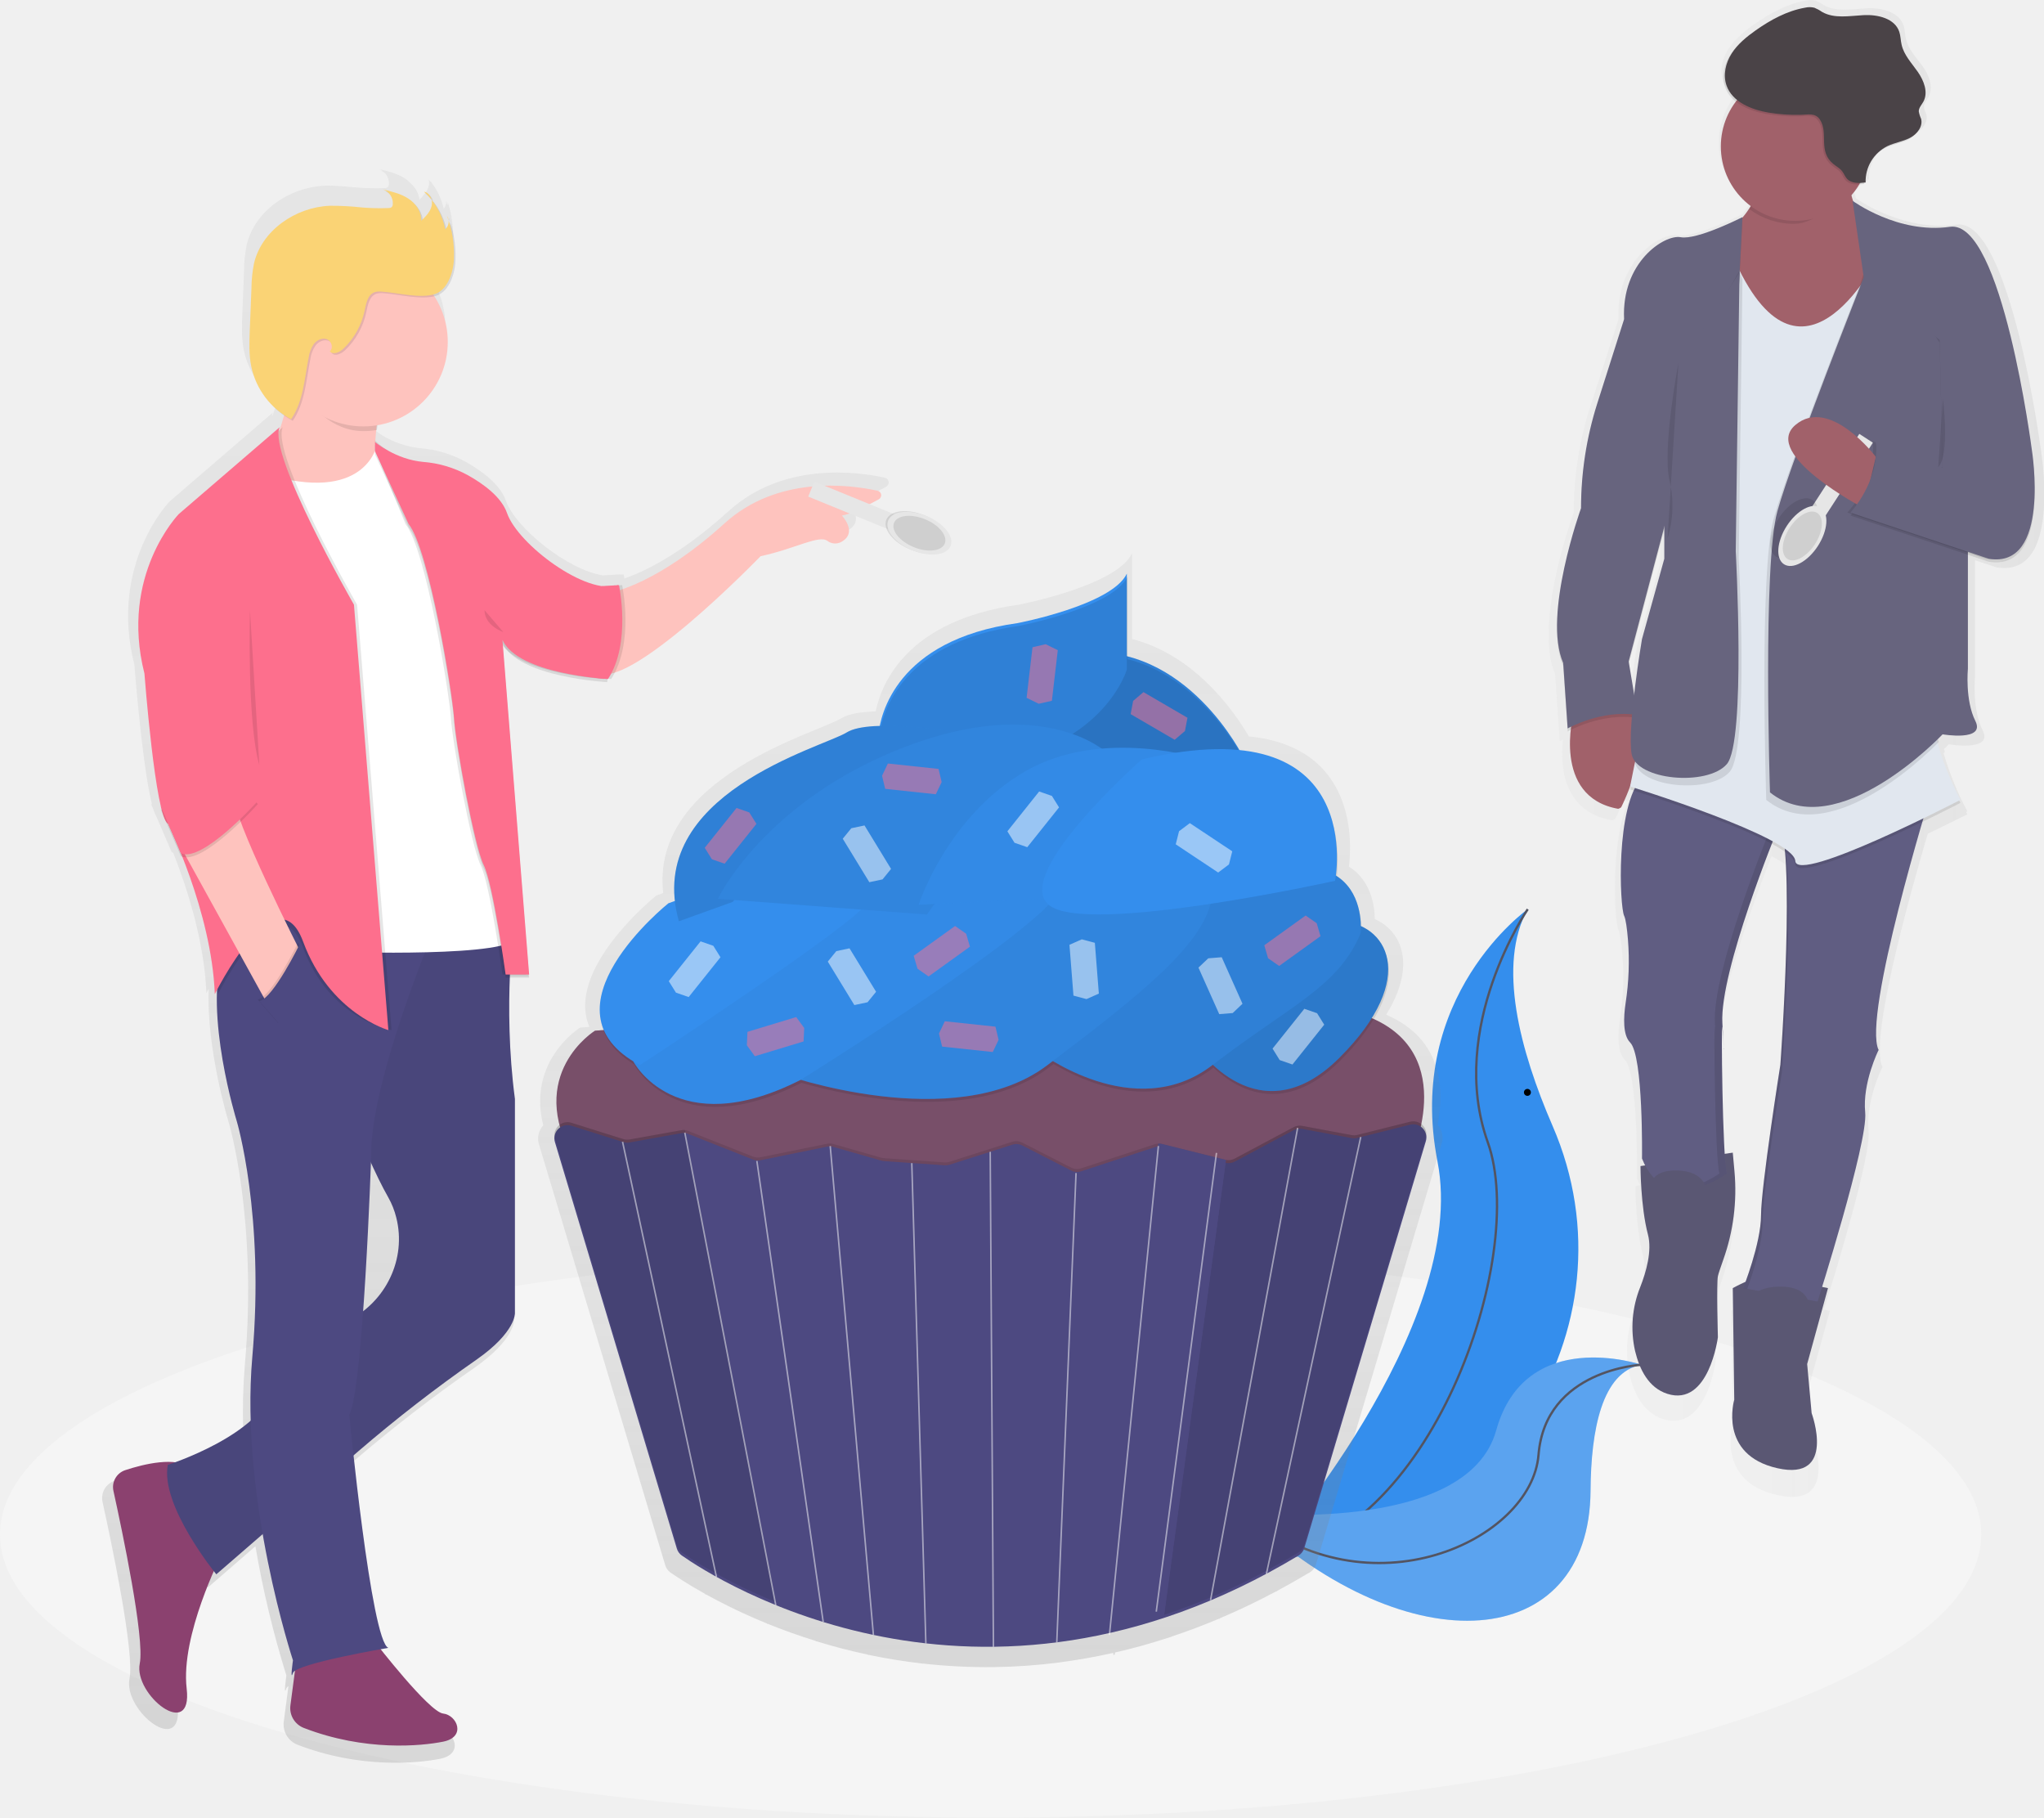
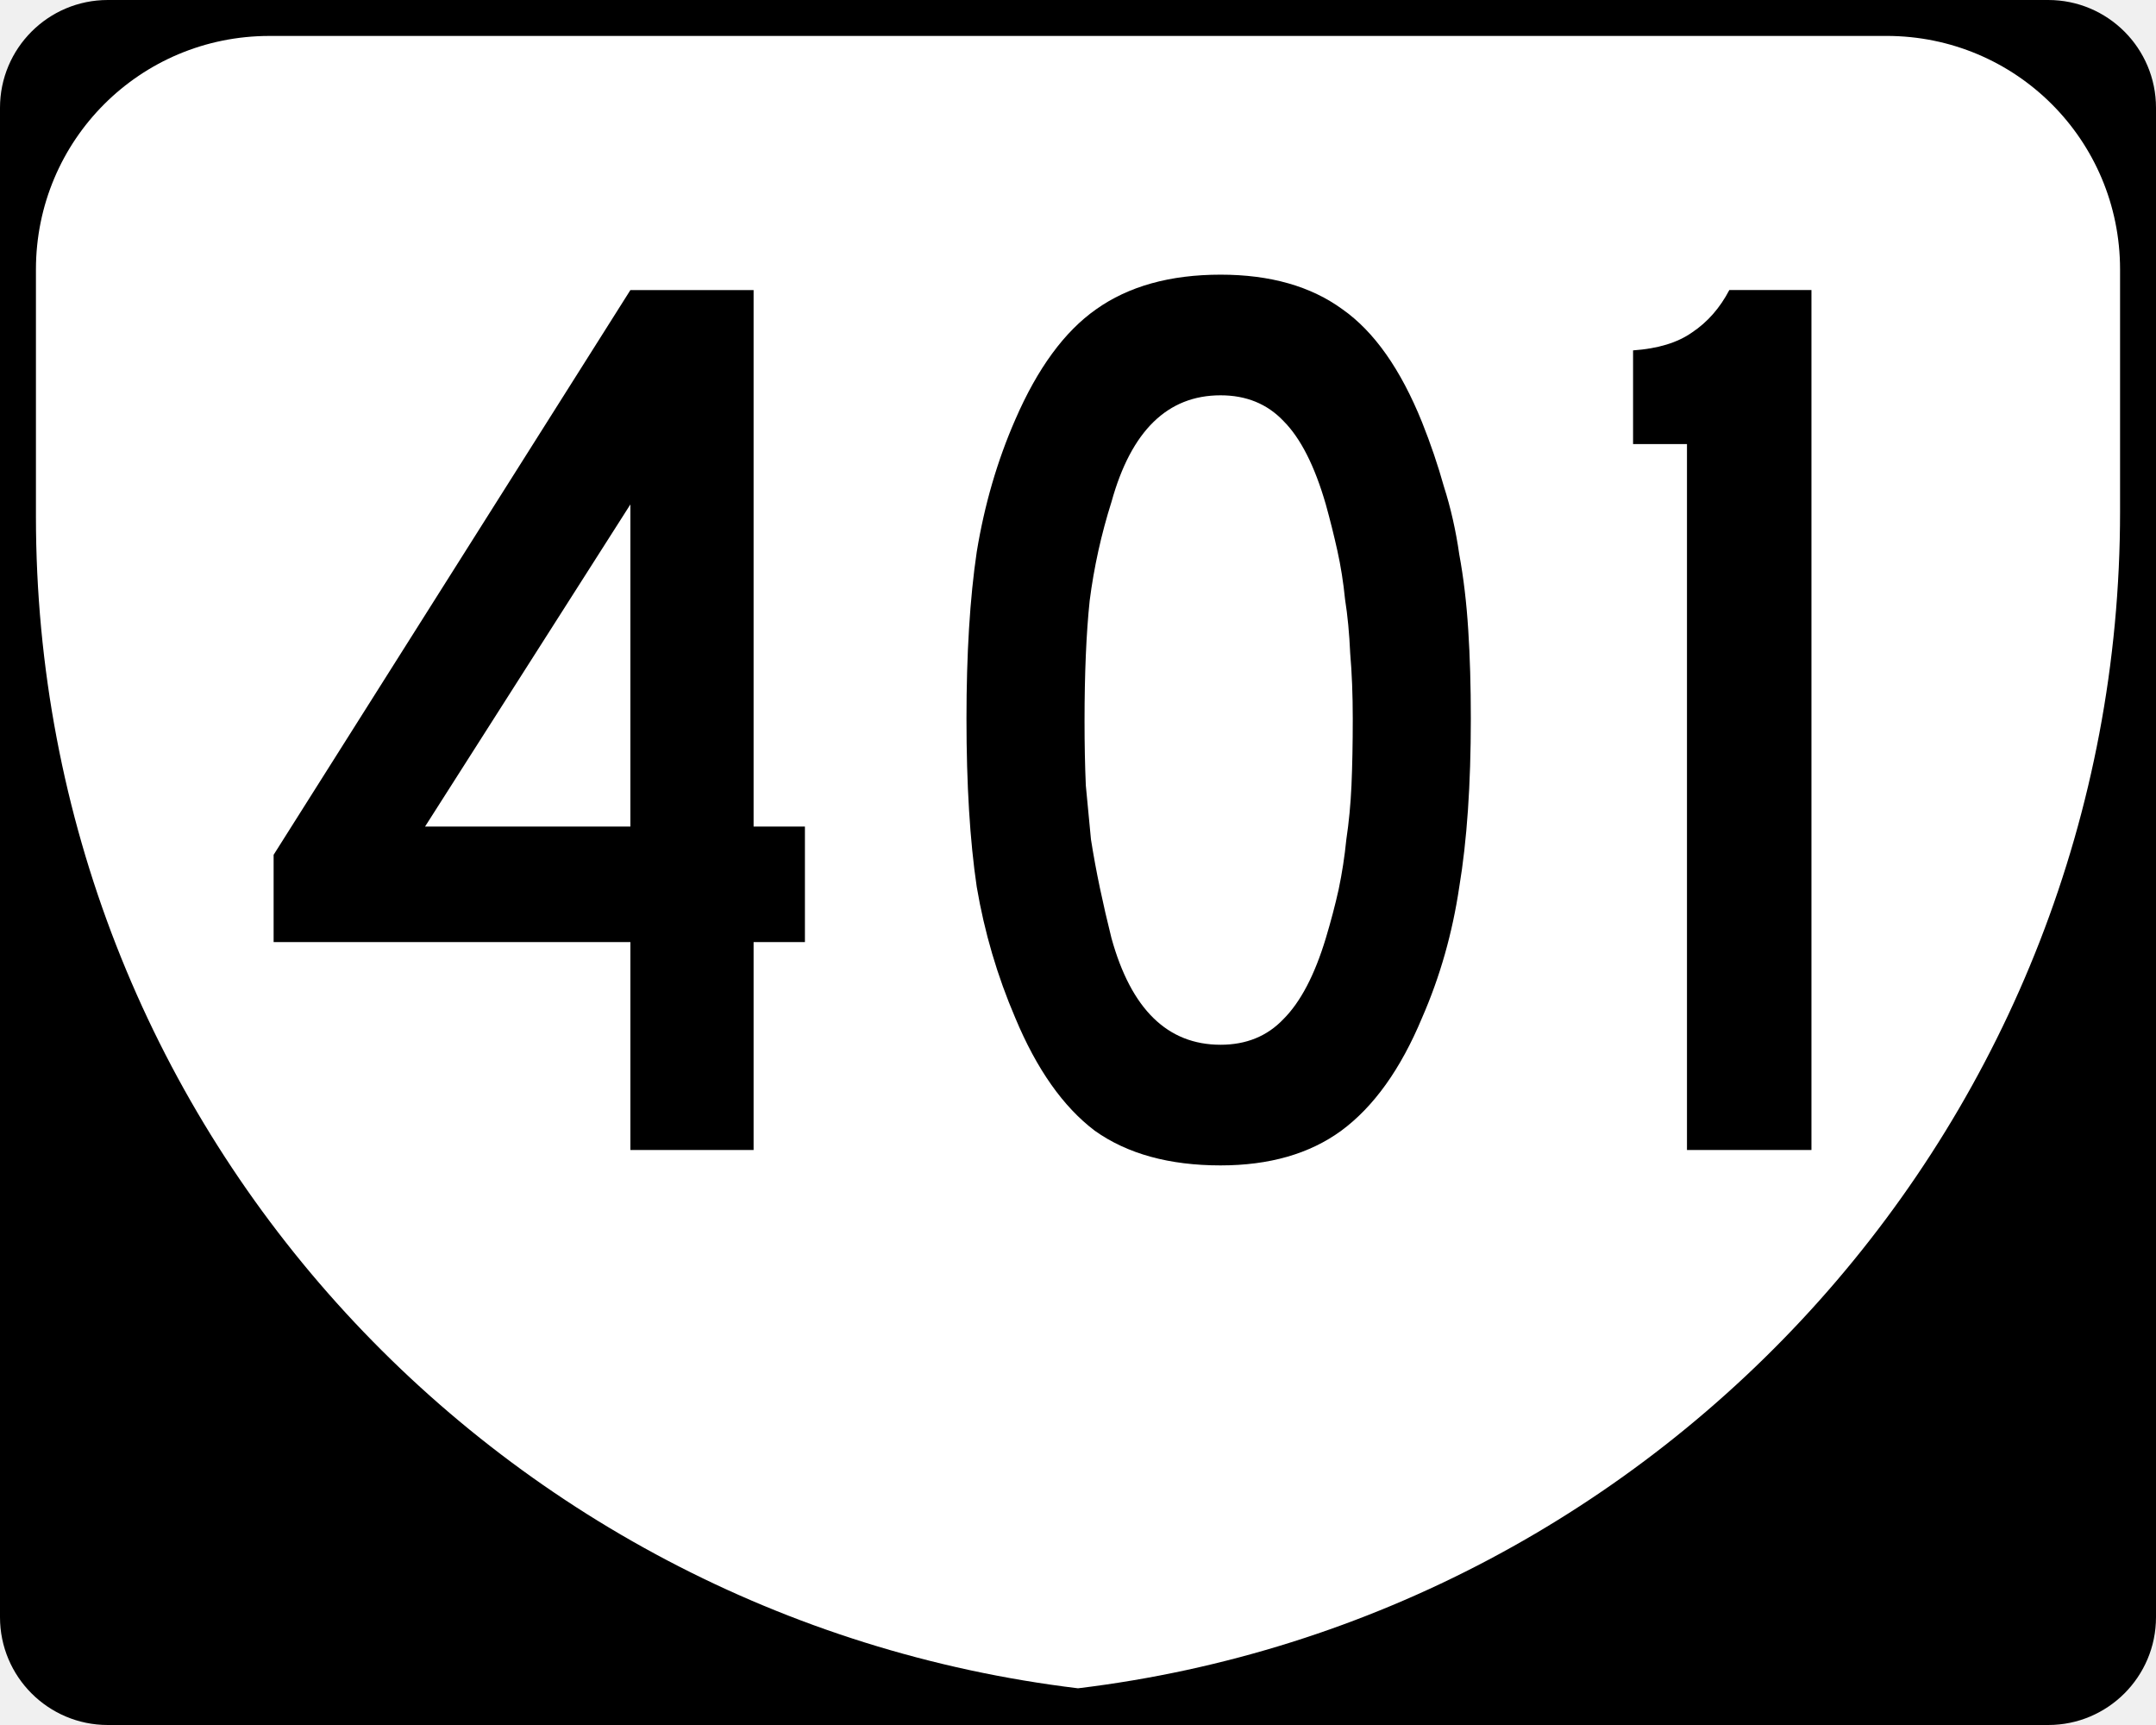
- <svg xmlns="http://www.w3.org/2000/svg" xmlns:xlink="http://www.w3.org/1999/xlink" id="11567813-e781-4e7f-9d62-924af5cdcf5c" data-name="Layer 1" width="883.34" height="785.3" viewBox="0 0 883.34 785.3">
-   <defs>
-     <linearGradient id="de64225e-aed0-4729-9589-fefa50377364" x1="586.34" y1="777.6" x2="586.34" y2="296.43" gradientUnits="userSpaceOnUse">
-       <stop offset="0" stop-color="gray" stop-opacity="0.25" />
-       <stop offset="0.54" stop-color="gray" stop-opacity="0.12" />
-       <stop offset="1" stop-color="gray" stop-opacity="0.1" />
-     </linearGradient>
-     <linearGradient id="c2d29fed-0e3c-4665-9fc2-6bc8bc700b9c" x1="665.58" y1="818.95" x2="665.58" y2="130.43" gradientTransform="matrix(-1, 0, 0, 1, 1038, 0)" xlink:href="#de64225e-aed0-4729-9589-fefa50377364" />
-     <linearGradient id="c8cc5a91-18e5-403f-9b97-91f48ba2f890" x1="832.33" y1="380.69" x2="1046.36" y2="380.69" gradientTransform="matrix(-1, 0, 0, 1, 1874, 0)" xlink:href="#de64225e-aed0-4729-9589-fefa50377364" />
-   </defs>
-   <ellipse cx="428.11" cy="662.98" rx="428.11" ry="122.32" fill="#f5f5f5" />
-   <path d="M818.56,450.17s-53,37.48-39,109-74.44,171.26-74.44,171.26.76,0,2.18,0c95.73-.47,160.12-98.82,122-186.63C815.15,511.16,805.28,474,818.56,450.17Z" transform="translate(-158.33 -57.35)" fill="#348eed" />
-   <path d="M818.56,450.17s-35,51.08-17.27,100.7-25.15,173-96.14,179.56" transform="translate(-158.33 -57.35)" fill="none" stroke="#535461" stroke-miterlimit="10" />
-   <path d="M867.76,647s-50.21-17.07-62.85,28.39S696.6,711,696.6,711s.54.53,1.57,1.48c69.29,64.64,147.12,58.84,147.54-11.15C845.87,675.32,850.57,650,867.76,647Z" transform="translate(-158.33 -57.35)" fill="#348eed" />
-   <path d="M867.76,647s-50.21-17.07-62.85,28.39S696.6,711,696.6,711s.54.53,1.57,1.48c69.29,64.64,147.12,58.84,147.54-11.15C845.87,675.32,850.57,650,867.76,647Z" transform="translate(-158.33 -57.35)" fill="#f5f5f5" opacity="0.2" />
-   <path d="M867.76,647s-41.58,1.93-44.54,38.92S750,755.8,696.6,711" transform="translate(-158.33 -57.35)" fill="none" stroke="#535461" stroke-miterlimit="10" />
-   <path d="M779.61,543.22c3-15,2.31-36.85-22.23-47.49,13.12-21.09,6.95-36-4.91-41.29-.08-5.5-1.52-16.66-11.18-22.65,1.28-10.38,3.36-51.64-43.26-56.26-5.47-9.44-22.59-35-50.48-42.08v-37c-6.72,14.11-49,22.17-49,22.17-48.46,6.77-59.33,34.15-61.78,46.11-6.24.19-11.73,1-14.82,2.94-10.16,6.35-82.68,25.3-77,75.54-1,.34-1.94.68-2.91,1,0,0-39.67,31.65-29,56.82l-4,.29s-23,14.22-15.93,42.24a8.45,8.45,0,0,0-2,7.69l54.69,182.29A5.86,5.86,0,0,0,448,736.7c2.47,1.72,7.6,5.15,15.08,9.31l.06.29.33-.07a245.79,245.79,0,0,0,26.32,12.55l0,.21.33-.06c6.34,2.57,13.29,5.09,20.8,7.41l0,.16.33,0c6.95,2.13,14.37,4.09,22.22,5.75v.1l.33,0c7.37,1.55,15.13,2.83,23.23,3.75v0h.31a246.37,246.37,0,0,0,30,1.52v0h.67v0a246.48,246.48,0,0,0,28.06-2h.33v-.06q11.29-1.46,23.09-4.09l-.08.78.67.07.1-1q11.77-2.68,24-6.69l.33,0,0-.16q10.16-3.37,20.59-7.74l.33.06,0-.22q12.09-5.11,24.5-11.71l.33.07.06-.28q7-3.75,14.11-8a5.88,5.88,0,0,0,2.6-3.36l54.51-182.43a8.46,8.46,0,0,0-2-7.67Z" transform="translate(-158.33 -57.35)" fill="url(#de64225e-aed0-4729-9589-fefa50377364)" />
-   <path d="M695.81,384.81s-24.6-50.5-71.22-45.32,3.24,53.09,3.24,53.09S684.81,397.11,695.81,384.81Z" transform="translate(-158.33 -57.35)" fill="#348eed" />
-   <path d="M695.81,384.81s-24.6-50.5-71.22-45.32,3.24,53.09,3.24,53.09S684.81,397.11,695.81,384.81Z" transform="translate(-158.33 -57.35)" opacity="0.1" />
-   <path d="M537.84,376.39s0-.66.12-1.82c.83-8.09,7.46-40.67,60.09-48,0,0,40.79-7.77,47.26-21.37v41.44s-8.42,29.14-50.5,38.85S537.84,376.39,537.84,376.39Z" transform="translate(-158.33 -57.35)" fill="#348eed" />
-   <path d="M415.47,502.64S385,521.42,406.4,558.32s361.28,0,361.28,0,22-45.32-17.48-61.51S415.47,502.64,415.47,502.64Z" transform="translate(-158.33 -57.35)" fill="#784f69" />
-   <path d="M746.75,458.74c-.08-5.3-1.47-16-10.78-21.82,1.23-10,3.25-49.77-41.69-54.22-5.28-9.1-21.76-33.78-48.65-40.55V306.46c-6.47,13.6-47.26,21.37-47.26,21.37-46.7,6.53-57.18,32.91-59.53,44.43-6,.18-11.3,1-14.28,2.83-9.79,6.12-79.68,24.38-74.25,72.8-.94.32-1.87.66-2.8,1,0,0-55.1,44-15.15,68.31h0s18.39,35.29,72.13,8.09l.17-.11c20.24,5.81,74.47,18,106.66-6.37l2.31-1.75c12.8,7.63,43.13,21.58,68.91,1.75l.22-.17c10,9.41,30.35,21.39,54.81-3.07C766.86,486.31,761.17,465.2,746.75,458.74Z" transform="translate(-158.33 -57.35)" opacity="0.1" />
-   <path d="M675.74,509.76s26.55,39.49,61.51,4.53,20.07-58.27,0-58.92S675.74,509.76,675.74,509.76Z" transform="translate(-158.33 -57.35)" fill="#348eed" />
-   <path d="M675.74,509.76s26.55,39.49,61.51,4.53,20.07-58.27,0-58.92S675.74,509.76,675.74,509.76Z" transform="translate(-158.33 -57.35)" opacity="0.15" />
-   <path d="M746.32,460.56s6.47-55-77-12.95-62.16,64.1-62.16,64.1,41.44,31.73,75.1,5.83S736.6,483.87,746.32,460.56Z" transform="translate(-158.33 -57.35)" fill="#348eed" />
-   <path d="M746.32,460.56s6.47-55-77-12.95-62.16,64.1-62.16,64.1,41.44,31.73,75.1,5.83S736.6,483.87,746.32,460.56Z" transform="translate(-158.33 -57.35)" opacity="0.1" />
-   <path d="M682.22,443.72s-31.73-22-80.28,0S496.4,521.42,496.4,521.42,570.86,548,611,517.53,680.28,464.44,682.22,443.72Z" transform="translate(-158.33 -57.35)" fill="#348eed" />
-   <path d="M682.22,443.72s-31.73-22-80.28,0S496.4,521.42,496.4,521.42,570.86,548,611,517.53,680.28,464.44,682.22,443.72Z" transform="translate(-158.33 -57.35)" opacity="0.07" />
-   <path d="M616.83,440.49s-64.75-9.06-94.53,9.06S432,515.92,432,515.92s18.39,35.29,72.13,8.09C504.17,524,615.53,454.73,616.83,440.49Z" transform="translate(-158.33 -57.35)" fill="#348eed" />
-   <path d="M616.83,440.49s-64.75-9.06-94.53,9.06S432,515.92,432,515.92s18.39,35.29,72.13,8.09C504.17,524,615.53,454.73,616.83,440.49Z" transform="translate(-158.33 -57.35)" opacity="0.03" />
-   <path d="M447.19,447.61s-57.62,46-12.3,69.93c0,0,95.82-62.8,97.77-69.93C532.66,447.61,488,432.07,447.19,447.61Z" transform="translate(-158.33 -57.35)" fill="#348eed" />
-   <path d="M572.8,373.8s-38.2-6.47-48.56,0-88.05,26.55-72.52,81.58L475,447S519.71,390.63,572.8,373.8Z" transform="translate(-158.33 -57.35)" fill="#348eed" />
-   <path d="M572.8,373.8s-38.2-6.47-48.56,0-88.05,26.55-72.52,81.58L475,447S519.71,390.63,572.8,373.8Z" transform="translate(-158.33 -57.35)" opacity="0.1" />
-   <path d="M636.25,382.22s-27.19-25.25-87.41-1.94-80.28,65.39-80.28,65.39l90.32,6.8S609.7,379.63,636.25,382.22Z" transform="translate(-158.33 -57.35)" fill="#348eed" />
-   <path d="M636.25,382.22s-27.19-25.25-87.41-1.94-80.28,65.39-80.28,65.39l90.32,6.8S609.7,379.63,636.25,382.22Z" transform="translate(-158.33 -57.35)" opacity="0.07" />
-   <path d="M678.33,385.45s-43.38-14.24-77,5.18-46,57.62-46,57.62l53.74-2.59S651.14,379.63,678.33,385.45Z" transform="translate(-158.33 -57.35)" fill="#348eed" />
-   <path d="M678.33,385.45s-43.38-14.24-77,5.18-46,57.62-46,57.62l53.74-2.59S651.14,379.63,678.33,385.45Z" transform="translate(-158.33 -57.35)" opacity="0.03" />
-   <path d="M735.31,437.9s14.89-75.75-83.52-52.44c0,0-55.93,49.21-40.26,62.8S735.31,437.9,735.31,437.9Z" transform="translate(-158.33 -57.35)" fill="#348eed" />
-   <path d="M398.14,549.47l52.7,175.67a5.65,5.65,0,0,0,2.17,3c14.71,10.29,127.89,83.3,266.49,0a5.67,5.67,0,0,0,2.5-3.24l52.53-175.8a5.67,5.67,0,0,0-6.81-7.12l-22.82,5.7a5.67,5.67,0,0,1-2.4.08l-21.45-4a5.67,5.67,0,0,0-3.7.57l-25.46,13.58a5.67,5.67,0,0,1-4,.5L660.5,551.6a5.67,5.67,0,0,0-3.14.11l-31.81,10.41a5.67,5.67,0,0,1-4.35-.34L600.13,551a5.67,5.67,0,0,0-4.31-.36l-27.17,8.67a5.67,5.67,0,0,1-2.12.25l-26.16-1.83a5.67,5.67,0,0,1-1.16-.2l-20.76-5.93a5.67,5.67,0,0,0-2.69-.1L487,557.34a5.67,5.67,0,0,1-3.22-.28l-28-11.09a5.67,5.67,0,0,0-3.09-.31l-22.29,4a5.67,5.67,0,0,1-2.7-.17l-22.46-7.06A5.67,5.67,0,0,0,398.14,549.47Z" transform="translate(-158.33 -57.35)" opacity="0.1" />
-   <path d="M398.14,550.76l52.7,175.67a5.65,5.65,0,0,0,2.17,3c14.71,10.29,127.89,83.3,266.49,0a5.67,5.67,0,0,0,2.5-3.24l52.53-175.8a5.67,5.67,0,0,0-6.81-7.12L744.92,549a5.67,5.67,0,0,1-2.4.08l-21.45-4a5.67,5.67,0,0,0-3.7.57l-25.46,13.58a5.67,5.67,0,0,1-4,.5l-27.38-6.84a5.67,5.67,0,0,0-3.14.11l-31.81,10.41a5.67,5.67,0,0,1-4.35-.34l-21.07-10.8a5.67,5.67,0,0,0-4.31-.36l-27.17,8.67a5.67,5.67,0,0,1-2.12.25L540.37,559a5.67,5.67,0,0,1-1.16-.2l-20.76-5.93a5.67,5.67,0,0,0-2.69-.1L487,558.63a5.67,5.67,0,0,1-3.22-.28l-28-11.09a5.67,5.67,0,0,0-3.09-.31l-22.29,4a5.67,5.67,0,0,1-2.7-.17l-22.46-7.06A5.67,5.67,0,0,0,398.14,550.76Z" transform="translate(-158.33 -57.35)" fill="#4d4981" />
-   <polygon points="297.62 430.78 292.11 428.86 289.02 423.91 302.76 406.71 308.27 408.63 311.36 413.58 297.62 430.78" fill="#fff" opacity="0.5" />
-   <polygon points="558.55 459.92 553.03 458 549.95 453.05 563.68 435.85 569.19 437.76 572.28 442.71 558.55 459.92" fill="#fff" opacity="0.5" />
-   <polygon points="443.95 366.03 438.44 364.12 435.35 359.17 449.08 341.96 454.6 343.88 457.68 348.83 443.95 366.03" fill="#fff" opacity="0.5" />
-   <polygon points="474.88 429.29 469.55 431.65 463.91 430.15 462.18 408.2 467.51 405.84 473.15 407.34 474.88 429.29" fill="#fff" opacity="0.5" />
-   <polygon points="385.08 375.41 381.4 379.94 375.69 381.15 364.21 362.37 367.9 357.84 373.61 356.63 385.08 375.41" fill="#fff" opacity="0.5" />
-   <polygon points="378.61 428.5 374.92 433.03 369.22 434.24 357.74 415.46 361.42 410.93 367.13 409.72 378.61 428.5" fill="#fff" opacity="0.5" />
-   <polygon points="536.96 433.67 532.73 437.69 526.91 438.16 517.93 418.06 522.17 414.04 527.98 413.57 536.96 433.67" fill="#fff" opacity="0.5" />
-   <polygon points="508.11 364.79 509.54 359.13 514.2 355.63 532.54 367.81 531.11 373.47 526.45 376.98 508.11 364.79" fill="#fff" opacity="0.5" />
-   <polygon points="313.16 373.16 307.65 371.24 304.56 366.29 318.3 349.09 323.81 351 326.9 355.95 313.16 373.16" fill="#fd6f8d" opacity="0.5" />
-   <polygon points="382.54 340.82 381.19 335.15 383.71 329.88 405.6 332.21 406.95 337.89 404.43 343.16 382.54 340.82" fill="#fd6f8d" opacity="0.5" />
-   <polygon points="488.62 308.54 489.71 302.81 494.16 299.03 513.18 310.11 512.09 315.84 507.64 319.62 488.62 308.54" fill="#fd6f8d" opacity="0.5" />
-   <polygon points="446.21 279.63 451.9 278.33 457.14 280.9 454.59 302.77 448.9 304.06 443.66 301.49 446.21 279.63" fill="#fd6f8d" opacity="0.5" />
-   <polygon points="407.15 452.19 405.8 446.51 408.31 441.24 430.2 443.57 431.55 449.25 429.04 454.52 407.15 452.19" fill="#fd6f8d" opacity="0.5" />
-   <polygon points="326.21 456.34 322.76 451.63 323.02 445.81 344.09 439.42 347.55 444.13 347.28 449.96 326.21 456.34" fill="#fd6f8d" opacity="0.5" />
-   <polygon points="552.8 417.34 548.01 414.01 546.38 408.4 564.25 395.55 569.04 398.88 570.67 404.48 552.8 417.34" fill="#fd6f8d" opacity="0.5" />
-   <polygon points="401.3 421.87 396.51 418.54 394.87 412.94 412.74 400.08 417.53 403.41 419.17 409.01 401.3 421.87" fill="#fd6f8d" opacity="0.5" />
-   <path d="M452.73,545.66l-22.29,4a5.67,5.67,0,0,1-2.7-.17l-.37-.12,40.57,188-40.57-188-22.09-6.94a5.67,5.67,0,0,0-7.13,7l52.7,175.67a5.65,5.65,0,0,0,2.17,3c4.61,3.23,18.91,12.62,40.63,21.42l-39.29-204A5.66,5.66,0,0,0,452.73,545.66Z" transform="translate(-158.33 -57.35)" opacity="0.1" />
-   <path d="M767.74,542l-22.82,5.7a5.67,5.67,0,0,1-2.4.08l-21.45-4a5.66,5.66,0,0,0-2,0L681.57,747.48l37.48-203.69a5.67,5.67,0,0,0-1.68.58l-25.46,13.58a5.67,5.67,0,0,1-3.79.55L661.4,755.06a280.26,280.26,0,0,0,44.15-19l40.89-188.75L705.54,736q6.94-3.7,14-7.92a5.67,5.67,0,0,0,2.5-3.24l52.53-175.8A5.67,5.67,0,0,0,767.74,542Z" transform="translate(-158.33 -57.35)" opacity="0.1" />
-   <path d="M687.87,558.44,660.5,551.6a5.66,5.66,0,0,0-1.61-.16L638,761.58q11.5-2.61,23.44-6.52l26.72-196.56Z" transform="translate(-158.33 -57.35)" fill="#4d4981" />
-   <g opacity="0.5">
-     <rect x="447.32" y="548.5" width="0.65" height="192.29" transform="translate(-284.25 51.59) rotate(-12.18)" fill="#fff" />
-     <rect x="499.39" y="557.95" width="0.65" height="201.19" transform="translate(-247.01 20.51) rotate(-8.19)" fill="#fff" />
-     <rect x="473.66" y="544.79" width="0.65" height="207.96" transform="translate(-272.5 44.02) rotate(-10.9)" fill="#fff" />
-     <rect x="526.13" y="552.08" width="0.65" height="212.05" transform="translate(-214.22 -8.45) rotate(-5.05)" fill="#fff" />
-     <rect x="555.12" y="559.81" width="0.65" height="207.61" transform="translate(-177.58 -40.75) rotate(-1.68)" fill="#fff" />
-     <rect x="586.67" y="554.95" width="0.65" height="213.91" transform="translate(-162.63 -53.52) rotate(-0.37)" fill="#fff" />
-     <rect x="517.7" y="665.22" width="202.95" height="0.65" transform="translate(-229.51 1199.57) rotate(-87.65)" fill="#fff" />
-     <rect x="542.25" y="657.79" width="212.28" height="0.65" transform="translate(-229.42 1180.31) rotate(-84.28)" fill="#fff" />
-     <rect x="574.78" y="656.84" width="200.2" height="0.65" transform="matrix(0.13, -0.99, 0.99, 0.13, -225.62, 1179.91)" fill="#fff" />
-     <rect x="596.61" y="646.43" width="207.48" height="0.65" transform="translate(-221.08 1160.76) rotate(-79.55)" fill="#fff" />
-     <rect x="629.42" y="642.64" width="193.13" height="0.65" transform="translate(-214.09 1159.48) rotate(-77.81)" fill="#fff" />
+ <svg xmlns="http://www.w3.org/2000/svg" version="1.1" width="750" height="600" id="svg2">
+   <defs id="defs12" />
+   <rect width="750" height="600" rx="37.5" ry="37.5" x="0" y="0" id="rect6" />
+   <path d="M 93.75,12.5 C 48.737,12.5 12.501,48.738 12.5,93.75 v 84.188 c -0.001,0.552 0,1.104 0,1.656 0,210.89 158.26,382.96 362.5,407.64 204.24,-24.678 362.5,-198.4 362.5,-409.3 v -84.188 c 0,-45.014 -36.24,-81.252 -81.25,-81.252 z" id="path8" style="fill:#ffffff" />
+   <g id="routenum">
+     <path d="m 262.15,327.68 v 72.321 H 219.293 V 327.68 H 95.183 v -30.357 l 124.11,-196.43 h 42.857 v 186.61 h 17.857 v 40.179 H 262.15 m -42.86,-152.23 -71.43,112.05 h 71.429 v -112.05" id="path2989" />
+     <path d="m 511.65,250 c -2e-4,22.917 -1.339,42.411 -4.018,58.482 -2.381,16.072 -6.697,31.25 -12.946,45.536 -7.441,17.857 -16.816,30.952 -28.125,39.286 -11.012,8.036 -25,12.054 -41.964,12.054 -17.857,0 -32.441,-4.018 -43.75,-12.054 -11.012,-8.333 -20.238,-21.429 -27.679,-39.286 -6.25,-14.583 -10.714,-29.762 -13.393,-45.536 -2.381,-16.071 -3.571,-35.565 -3.571,-58.482 -3e-5,-22.619 1.19,-41.964 3.571,-58.036 2.679,-16.369 7.143,-31.696 13.393,-45.982 7.738,-17.857 17.113,-30.654 28.125,-38.393 11.309,-8.035 25.744,-12.053 43.304,-12.054 17.262,3.05e-4 31.399,4.018 42.411,12.054 11.012,7.738 20.238,20.834 27.679,39.286 2.976,7.441 5.506,14.881 7.589,22.321 2.381,7.441 4.167,15.328 5.357,23.661 1.488,8.036 2.53,16.816 3.125,26.339 0.595,9.226 0.893,19.494 0.893,30.804 m -41.071,0 c -1.6e-4,-8.333 -0.298,-15.922 -0.893,-22.768 -0.298,-6.845 -0.893,-13.095 -1.786,-18.75 -0.595,-5.952 -1.488,-11.607 -2.679,-16.964 -1.191,-5.357 -2.53,-10.714 -4.018,-16.071 -3.869,-13.393 -8.78,-23.065 -14.732,-29.018 -5.655,-5.952 -12.947,-8.928 -21.875,-8.929 -18.452,2.6e-4 -31.101,12.351 -37.946,37.054 -3.571,11.31 -6.101,22.768 -7.589,34.375 -1.191,11.31 -1.786,25.298 -1.786,41.964 -7e-5,8.036 0.149,15.476 0.446,22.321 0.595,6.548 1.19,12.798 1.786,18.75 0.893,5.655 1.934,11.31 3.125,16.964 1.19,5.655 2.53,11.458 4.018,17.411 6.845,24.702 19.494,37.054 37.946,37.054 8.928,3e-5 16.22,-2.976 21.875,-8.929 5.952,-5.952 10.863,-15.327 14.732,-28.125 1.786,-5.952 3.274,-11.607 4.464,-16.964 1.19,-5.655 2.083,-11.458 2.679,-17.411 0.893,-5.952 1.488,-12.202 1.786,-18.75 0.297,-6.845 0.446,-14.583 0.446,-23.214" id="path2991" />
+     <path d="M 586.84,400 V 154.46 h -18.75 v -32.589 c 8.631,-0.595 15.476,-2.678 20.536,-6.25 5.357,-3.571 9.673,-8.482 12.946,-14.732 h 28.571 v 299.11 h -43.304" id="path2993" />
  </g>
-   <path d="M207.92,697.1c6-2,15-4.28,22.09-3.47,6.74-2.46,22.6-8.88,33.43-18.39a241,241,0,0,1,.71-28.24c5.54-63-6.92-104.49-6.92-104.49s-9.78-31.67-8.71-57.95c-.63,1.19-1,1.9-1,1.9-.86-22.67-8.58-46.13-14.36-60.74a4.88,4.88,0,0,1-.65-.24l-6.59-15.34a13.31,13.31,0,0,1-1.22-2.83l-1-2.43.31-.13c-.1-.4-.21-.82-.31-1.25h0c-4.13-17.47-7.28-58.9-7.28-58.9C205.33,301,231.63,274,231.63,274l44.63-38.41a5.66,5.66,0,0,0-.44,1.57l.37-.32c.63-1.8,1.32-4,2-6.44a33.93,33.93,0,0,1-4.46-3.77,34.27,34.27,0,0,1-10-17.85c-1.08-5.31-.87-10.78-.65-16.19l.74-18.52a58.81,58.81,0,0,1,1.1-10.8c3.37-14.74,18.43-25,33.54-25.65,4.81-.2,9.61.41,14.4.77a96.85,96.85,0,0,0,11.7.25,2.12,2.12,0,0,0,1.26-.33,1.85,1.85,0,0,0,.55-1.28,6.37,6.37,0,0,0-1.56-4.77,5.94,5.94,0,0,0-2-1.16l1.08.26a5.88,5.88,0,0,0-1.77-.95c3.86.91,7.81,1.86,11.13,4a14.38,14.38,0,0,1,2.6,2.19,11.35,11.35,0,0,1,3.76,7c1.73-1.69,3.39-3.55,4-5.87a5.93,5.93,0,0,0,0-2.84q.39.49.76,1c0-.1,0-.2-.07-.3a29.7,29.7,0,0,1,5.81,12,4.66,4.66,0,0,0,1.05-3.44c.22.68.43,1.37.62,2.07a4.79,4.79,0,0,0,.07-1.38,47.32,47.32,0,0,1,2.31,16.43c0,5.56-2.46,14.21-8.42,16.16-.3.1-.62.18-.94.25a37.35,37.35,0,0,1-25.19,57.05q-.14,1-.28,2.13l-.24,0c-.16,1.5-.29,3.08-.39,4.73a31.84,31.84,0,0,0,4.9,3.94A40.46,40.46,0,0,0,339.85,251a48.63,48.63,0,0,1,19.65,5.84c7.12,4,15,9.79,17.45,16.84,4.12,11.77,26.76,30,42,32.27l5.4-.31.39-.12v.1l1.32-.08.08,0v0l.35,0,0,.08,1.37-.08s.14.63.32,1.75c7.65-2.62,23.88-9.92,45-29.08,23.54-21.35,55.31-17.15,67.56-14.46a2.1,2.1,0,0,1,.56,3.89c-4.94,2.72-12.62,6.67-16.22,7.11,0,0,7.42,7.68-.46,11.78a5.67,5.67,0,0,1-5.93-.57c-3.79-2.77-14.33,3.51-29.59,6.78,0,0-43.08,44.58-64.45,51.48A30.74,30.74,0,0,1,423,347l-1.32-.11-.07.11h-.18l-.16,1.4s-33.25-1.75-44-13.82a17.32,17.32,0,0,1-2.11-2.25l11.56,145.48h-.11l.11,1.38h-8.5a320.62,320.62,0,0,0,2.28,53.63v94.8s.44,8.35-16.89,20.5A647.93,647.93,0,0,0,311,688.79l-2.1,1.82c3.19,29,9.86,83.08,15.42,85.1l-3.43.6c5.91,7.45,22.56,27.89,27.65,28.46,6.23.69,10.38,10.38,0,12.46-9.58,1.92-34.48,4.42-61.65-6.08a9.41,9.41,0,0,1-5.92-10l2-15.28a2.14,2.14,0,0,0-.88.93c-1.38,4.15,0-5.54,0-5.54a433,433,0,0,1-13.38-55.84l-20.52,17.78s-.42-.51-1.13-1.43c-5,11.44-14,34.81-12,51.95,2.77,23.53-23.53,2.77-20.76-11.07,2.24-11.2-7.75-58.64-11.65-76.34A7.89,7.89,0,0,1,207.92,697.1Z" transform="translate(-158.33 -57.35)" fill="url(#c2d29fed-0e3c-4665-9fc2-6bc8bc700b9c)" />
-   <path d="M422.79,313.2s19.6-3.38,48.65-29.73c23-20.85,54-16.74,66-14.12a2,2,0,0,1,.55,3.79c-4.83,2.65-12.33,6.51-15.84,6.95,0,0,7.24,7.5-.45,11.51a5.54,5.54,0,0,1-5.79-.56c-3.7-2.7-14,3.43-28.89,6.62,0,0-58.11,60.14-71.62,50Z" transform="translate(-158.33 -57.35)" fill="#fec3be" />
-   <path d="M322.78,231.44s-5.41,23,0,39.19L298.46,274,276.84,263.2V249s10.14-21.62,7.43-46.62Z" transform="translate(-158.33 -57.35)" fill="#fec3be" />
-   <path d="M253.86,729.44S236.29,763.9,239,786.87s-23,2.7-20.27-10.81c2.19-10.93-7.57-57.26-11.37-74.54a7.7,7.7,0,0,1,5.12-9c8.13-2.67,21.72-6,28.56-.94C251.16,699,253.86,729.44,253.86,729.44Z" transform="translate(-158.33 -57.35)" fill="#8b416f" />
-   <path d="M320.76,767.27s23,29.73,29.06,30.41,10.14,10.14,0,12.16c-9.35,1.87-33.67,4.32-60.2-5.94a9.19,9.19,0,0,1-5.78-9.78l3.81-28.88Z" transform="translate(-158.33 -57.35)" fill="#8b416f" />
-   <path d="M358.6,451.72l22,2.94s-5.14,36.92.26,77.47V624.7s.43,8.15-16.49,20a632.65,632.65,0,0,0-51.24,39.71l-61.32,53.12s-24.33-29.73-20.95-47.3c0,0,40.54-12.84,45.95-33.79,3.1-12,18.82-22,31.69-28.35,16.58-8.19,25.62-26.8,21.08-44.72a34.48,34.48,0,0,0-3.45-8.69c-10.81-18.92-26.35-61.49-26.35-61.49l29.73-56.76Z" transform="translate(-158.33 -57.35)" fill="#4d4981" />
-   <path d="M358.6,451.72l22,2.94s-5.14,36.92.26,77.47V624.7s.43,8.15-16.49,20a632.65,632.65,0,0,0-51.24,39.71l-61.32,53.12s-24.33-29.73-20.95-47.3c0,0,40.54-12.84,45.95-33.79,3.1-12,18.82-22,31.69-28.35,16.58-8.19,25.62-26.8,21.08-44.72a34.48,34.48,0,0,0-3.45-8.69c-10.81-18.92-26.35-61.49-26.35-61.49l29.73-56.76Z" transform="translate(-158.33 -57.35)" opacity="0.05" />
-   <path d="M326.16,769.3s-39.87,6.76-41.22,10.81,0-5.41,0-5.41-23-69.6-17.57-131.09-6.76-102-6.76-102-14.19-45.95-6.08-72.3,93.25-14.87,93.25-14.87S318.05,524,318.73,557.13c0,0-3.38,100-9.46,111.49C309.27,668.62,318.73,766.6,326.16,769.3Z" transform="translate(-158.33 -57.35)" fill="#4d4981" />
-   <path d="M321.43,249s-4.05,25-44.6,14.19l27,205.41s78.38,2.7,77.71-6.76L365.35,337.53Z" transform="translate(-158.33 -57.35)" fill="#fff" />
-   <path d="M320.42,247.66s7.68,8.24,19.52,9.27a47.49,47.49,0,0,1,19.18,5.71c7,3.89,14.63,9.55,17,16.45,4.73,13.51,34.46,35.81,48,31.08l-4.73,40.54s-38.51-2-45.27-16.89l11.49,144.6H375.49s-5.41-39.19-9.46-47.3-12.16-52.7-12.84-63.52-10.81-73-19.6-83.79l-13.18-32.1Z" transform="translate(-158.33 -57.35)" opacity="0.1" />
-   <path d="M320.42,249.69s9,7.57,20.87,8.59A47.49,47.49,0,0,1,360.47,264c7,3.89,14.63,9.55,17,16.45,4.73,13.51,34.46,35.81,48,31.08l-4.73,40.54s-38.51-2-45.27-16.89L387,479.76H376.84s-5.41-39.19-9.46-47.3-12.16-52.7-12.84-63.52-10.81-73-19.6-83.79l-14.53-31.42Z" transform="translate(-158.33 -57.35)" opacity="0.1" />
-   <path d="M320.42,248.34s9,7.57,20.87,8.59a47.49,47.49,0,0,1,19.18,5.71c7,3.89,14.63,9.55,17,16.45,4.73,13.51,34.46,35.81,48,31.08l-4.73,40.54s-38.51-2-45.27-16.89L387,478.41H376.84s-5.41-39.19-9.46-47.3-12.16-52.7-12.84-63.52-10.81-73-19.6-83.79l-14.53-31.42Z" transform="translate(-158.33 -57.35)" fill="#fd6f8d" />
-   <path d="M286,222.32c.88-6.4-.88-10.4-1.69-17.91l38.51,29.06s-.92,3.93-1.62,9.67a36.73,36.73,0,0,1-5.81.47C301.91,243.61,292.29,233.14,286,222.32Z" transform="translate(-158.33 -57.35)" opacity="0.1" />
-   <circle cx="157.02" cy="147.74" r="36.49" fill="#fec3be" />
-   <path d="M355.17,169.33a46.19,46.19,0,0,0-3-18.06,4.5,4.5,0,0,1-.77,5.83,28.91,28.91,0,0,0-9.17-16.24c2.6.42,3.93,3.65,3.3,6.21s-2.61,4.53-4.51,6.35c.22-3.87-2.33-7.47-5.57-9.6s-7.1-3-10.87-3.94a6.3,6.3,0,0,1,4.17,6.46,1.8,1.8,0,0,1-.54,1.25,2.07,2.07,0,0,1-1.23.33,94.57,94.57,0,0,1-11.42-.24,119.71,119.71,0,0,0-14.06-.75c-14.76.62-29.46,10.65-32.75,25a57.43,57.43,0,0,0-1.07,10.54L267,200.6c-.21,5.28-.42,10.63.64,15.81a33.49,33.49,0,0,0,17.21,22.74c5.3-7.68,5.77-17.55,7.61-26.7a13.51,13.51,0,0,1,2.29-5.9c1.33-1.66,3.67-2.71,5.65-1.92s2.84,3.82,1.19,5.17c1.42,1.73,4.22.44,5.85-1.1a31.56,31.56,0,0,0,9.16-16.35c.66-3.15,1.32-7,4.36-8.09a8.2,8.2,0,0,1,3.27-.22c6.43.44,16.49,3.1,22.73,1.06C352.77,183.2,355.17,174.76,355.17,169.33Z" transform="translate(-158.33 -57.35)" opacity="0.1" />
-   <path d="M354.5,168.65a46.19,46.19,0,0,0-3-18.06,4.5,4.5,0,0,1-.77,5.83,28.91,28.91,0,0,0-9.17-16.24c2.6.42,3.93,3.65,3.3,6.21s-2.61,4.53-4.51,6.35c.22-3.87-2.33-7.47-5.57-9.6s-7.1-3-10.87-3.94a6.3,6.3,0,0,1,4.17,6.46,1.8,1.8,0,0,1-.54,1.25,2.07,2.07,0,0,1-1.23.33,94.57,94.57,0,0,1-11.42-.24,119.71,119.71,0,0,0-14.06-.75c-14.76.62-29.46,10.65-32.75,25A57.43,57.43,0,0,0,267,181.84l-.72,18.08c-.21,5.28-.42,10.63.64,15.81a33.49,33.49,0,0,0,17.21,22.74c5.3-7.68,5.77-17.55,7.61-26.7a13.51,13.51,0,0,1,2.29-5.9c1.33-1.66,3.67-2.71,5.65-1.92s2.84,3.82,1.19,5.17c1.42,1.73,4.22.44,5.85-1.1a31.56,31.56,0,0,0,9.16-16.35c.66-3.15,1.32-7,4.36-8.09a8.2,8.2,0,0,1,3.27-.22c6.43.44,16.49,3.1,22.73,1.06C352.09,182.53,354.5,174.08,354.5,168.65Z" transform="translate(-158.33 -57.35)" fill="#fad375" />
-   <path d="M427.18,310.16s5.41,25-4.73,40.54l-5.74-.47,3.13-39.65Z" transform="translate(-158.33 -57.35)" opacity="0.1" />
-   <path d="M425.83,310.16s5.41,25-4.73,40.54l-5.74-.47,3.13-39.65Z" transform="translate(-158.33 -57.35)" fill="#fd6f8d" />
-   <path d="M280.55,241.92,237,279.42s-25.68,26.35-14.87,68.92c0,0,4.73,62.16,10.14,64.87,0,0,18.92,37.84,20.27,73.65,0,0,25.34-51,36.83-19.93s38.18,35.47,38.18,35.47L312.65,318.61S275.15,253.4,280.55,241.92Z" transform="translate(-158.33 -57.35)" opacity="0.1" />
-   <path d="M279.2,241.92l-43.58,37.5s-25.68,26.35-14.87,68.92c0,0,4.73,62.16,10.14,64.87,0,0,18.92,37.84,20.27,73.65,0,0,26.69-53.72,38.18-22.64s36.83,38.18,36.83,38.18L311.3,318.61S273.8,253.4,279.2,241.92Z" transform="translate(-158.33 -57.35)" fill="#fd6f8d" />
-   <path d="M259.27,400.37s-10.81-7.43-28.38,12.84l43.24,78.38,14.53-22S257.92,409.15,259.27,400.37Z" transform="translate(-158.33 -57.35)" fill="#fec3be" />
-   <path d="M269.74,404.76s-23.91,26.86-33.24,22.55l-8.64-20.11,32.42-13.93Z" transform="translate(-158.33 -57.35)" opacity="0.1" />
-   <path d="M269.74,403.41S245.83,430.27,236.5,426l-8.64-20.11,32.42-13.93Z" transform="translate(-158.33 -57.35)" fill="#fd6f8d" />
-   <path d="M287.2,464.54s-11.38,23.33-17.46,24.69l8.78,10.14L291.36,475Z" transform="translate(-158.33 -57.35)" opacity="0.1" />
-   <path d="M287.88,465.21s-11.38,23.33-17.46,24.69L279.2,500,292,475.71Z" transform="translate(-158.33 -57.35)" fill="#4d4981" />
-   <path d="M266.36,321s-1.35,48.65,4.05,66.89" transform="translate(-158.33 -57.35)" opacity="0.1" />
-   <path d="M375.83,330.43s-8.11-2.7-8.11-9.46" transform="translate(-158.33 -57.35)" opacity="0.1" />
-   <g opacity="0.5">
-     <path d="M827.65,331.62c-.06,6.39.7,12.3,2.76,16.93l2,29s.5-.28,1.41-.72c-1.21,11-.34,31.15,21.26,34.94a3.66,3.66,0,0,0,1.33-.66,98,98,0,0,0,4-9.21l.25.08-.25,1.24,1.6.5c-7.79,16.88-6,52-4.27,55.44.73,1.44,1.28,5.68,1.69,10.49a119.67,119.67,0,0,1-1,28c-1,6.39-1.3,14.23,2,17.49,6,5.92,5.33,51.33,5.33,51.33a32.84,32.84,0,0,0,1.39,3l-2.06.29s0,17.77,3.33,30.27c1.92,7.19-.8,16.56-3.45,23.22a46.94,46.94,0,0,0-2.31,28.27c1.95,8.14,6,16.26,14.43,18.93,18.67,5.92,22.67-25,22.67-25s-.67-23.69,0-27c.21-1,1.17-3.84,2.41-7.26a90.46,90.46,0,0,0,5-39l-.77-8.32-3.62.52c-.06-.86-.11-1.76-.16-2.7s-.09-1.62-.13-2.47-.08-1.72-.12-2.62-.08-1.81-.11-2.74q0-.7-.05-1.41c-.15-4.26-.28-8.81-.39-13.31,0-2-.09-4-.12-5.95,0-1.46-.05-2.91-.07-4.31q0-.7,0-1.4c0-2.3-.06-4.5-.07-6.53q0-.61,0-1.2,0-1.18,0-2.26,0-.54,0-1.06c0-.69,0-1.34,0-2s0-1.2,0-1.73,0-1,0-1.48c0-2.47.1-3.57.2-2.66.33,3,1.33,21.06,0-2-1.08-18.59,15.66-62.91,22.15-79.3a57.75,57.75,0,0,1,6,3.58c2.22,25.86-.83,75.43-1.81,90v.06c-.08,1.13-.14,2-.19,2.71v.12l-.05.72v.2l0,.21v.11s-8.67,54-8.67,66.47c0,9.63-4.75,23.56-6.93,29.44-3.17,1.38-5.74,2.8-5.74,2.8l.67,49.36s-7.33,24.35,19.33,30.27,15.33-24.35,15.33-24.35l-2-21.72,9.33-33.56-2.62-.53c5.54-17.7,20.38-66.4,19.29-77.12-1.22-12,4.77-25.08,5.84-27.3h0l.16-.34c-5.72-11.8,11.67-74,19.6-100.84,9.89-4.72,17.06-8.4,17.06-8.4s-.2-.37-.55-1l.55-.28a132.29,132.29,0,0,1-10.23-25.09l.57-.58-.43-1.21c1.36-1.31,2.1-2.08,2.1-2.08s19.33,3.29,14.67-5.92-3.33-23-3.33-23V299.41l9.33,3.07c17.55,2.89,20.69-16.71,20.6-31.74a116.66,116.66,0,0,0-1.26-17.62s-13.33-102-36.67-98.71c-21.86,3.08-41.08-9.71-43.43-11.35q-.43-1.32-.77-2.6a33,33,0,0,0,3.5-4.76c.73,0,1.47-.1,2.17-.18,0-.2,0-.39,0-.59l.67-.07a17.22,17.22,0,0,1,4.76-12.43,16.51,16.51,0,0,1,4.38-3c3.23-1.51,6.88-2,10.05-3.62a11.09,11.09,0,0,0,3-2.29c2-1.8,3.3-4.31,2.61-6.81-.31-1.11-1-2.13-1-3.28,0-1.6,1.25-2.88,2-4.29C994,95,992,89.82,989.25,86s-6.28-7.42-7.29-12c-.41-1.88-.38-3.86-1-5.69-2-5.93-9.66-7.7-16-7.37s-13.14,1.68-18.62-1.44A17.45,17.45,0,0,0,943,57.6a9.16,9.16,0,0,0-4.21,0c-8,1.39-15.37,5.36-22,10a50.64,50.64,0,0,0-7.46,6.1,27.44,27.44,0,0,0-4,4.77c-2.7,4.17-4,9.49-2.31,14.16a14.33,14.33,0,0,0,4.83,6.48,32.62,32.62,0,0,0,6.71,46.18,38.1,38.1,0,0,1-3.76,5.14v-.26s-20.33,10.2-27.67,8.88c-7.16-1.29-25.76,10.62-25.38,34.46,0,.6,0,1.22,0,1.84l-12,37.21a150.56,150.56,0,0,0-7.29,46.26S827.44,308.76,827.65,331.62Zm32.23,15.76,15.86-59.16v12.94l-10,35.54s-2,11.89-3.53,24.52Z" transform="translate(-158.33 -57.35)" fill="url(#c8cc5a91-18e5-403f-9b97-91f48ba2f890)" />
-   </g>
-   <path d="M907.17,555.35l.74,8.13a89.47,89.47,0,0,1-4.85,38.15c-1.19,3.35-2.12,6.11-2.32,7.1-.64,3.22,0,26.37,0,26.37s-3.86,30.23-21.87,24.44c-8.1-2.6-12-10.55-13.92-18.5a46.44,46.44,0,0,1,2.23-27.62c2.56-6.51,5.18-15.66,3.33-22.69-3.22-12.22-3.22-29.58-3.22-29.58Z" transform="translate(-158.33 -57.35)" fill="#5a5773" />
-   <path d="M926.46,415.8s-25.08,61.1-23.79,83.6.32,4.82,0,1.93c-.57-5.15,0,56,1.93,63,0,0-26.37,19.29-36.66-6.43,0,0,.64-44.37-5.14-50.16-3.18-3.18-2.87-10.84-1.93-17.09a118.45,118.45,0,0,0,1-27.33c-.39-4.7-.93-8.84-1.63-10.25-1.93-3.86-3.86-47.59,7.72-59.81Z" transform="translate(-158.33 -57.35)" fill="#605d82" />
-   <path d="M901.38,564.36c-1.93-7.07-2.5-68.18-1.93-63,.32,2.89,1.29,20.58,0-1.93s23.79-83.6,23.79-83.6l-56.11-21.58c.26-.33.53-.64.8-.93l58.52,22.51s-25.08,61.1-23.79,83.6.32,4.82,0,1.93c-.57-5.15,0,56,1.93,63,0,0-10.53,7.7-20.88,6.88C892.92,570.54,901.38,564.36,901.38,564.36Z" transform="translate(-158.33 -57.35)" opacity="0.1" />
-   <path d="M948.32,613.88l-9,32.8,1.93,21.22s10.93,29.58-14.79,23.79-18.65-29.58-18.65-29.58l-.64-48.23s10.29-5.79,14.79-5.14S948.32,613.88,948.32,613.88Z" transform="translate(-158.33 -57.35)" fill="#5a5773" />
-   <path d="M992.7,400.37S963.12,496.19,970.19,511c0,0-7.07,14.15-5.79,27s-20.58,81.67-20.58,81.67l-32.16-5.79s7.72-19.29,7.72-31.51,8.36-65,8.36-65,7.07-96.47-1.29-106.76Z" transform="translate(-158.33 -57.35)" fill="#605d82" />
-   <g opacity="0.1">
-     <path d="M928.95,418.42c5.33,21.84-.56,102.21-.56,102.21s-8.36,52.73-8.36,65c0,9.33-4.49,22.77-6.62,28.61l-1.74-.31s7.72-19.29,7.72-31.51,8.36-65,8.36-65S933.13,444,928.95,418.42Z" transform="translate(-158.33 -57.35)" />
-     <path d="M970.19,511l-.16.33c-.05-.33-.1-.68-.13-1A7.11,7.11,0,0,0,970.19,511Z" transform="translate(-158.33 -57.35)" />
-     <path d="M927.91,413.75a9.47,9.47,0,0,0-1.45-3.09l66.24-10.29s-.39,1.25-1.06,3.48Z" transform="translate(-158.33 -57.35)" />
-   </g>
-   <path d="M838.35,365.64s-9.65,36,19.29,41.16a3.52,3.52,0,0,0,1.29-.64s16.72-32.8,3.86-45.66Z" transform="translate(-158.33 -57.35)" fill="#a1616a" />
-   <path d="M956.69,126.4s-1.93,27,19.29,39.87-45,48.23-45,48.23L896.23,159.2S911,161.13,920,135.41Z" transform="translate(-158.33 -57.35)" fill="#a1616a" />
-   <path d="M970.83,168.2s-32.8,68.17-62.38,3.86L862.79,398.44s70.74,21.87,71.38,32.16,71.38-26.37,71.38-26.37-15.43-28.3-11.58-45.66S970.83,168.2,970.83,168.2Z" transform="translate(-158.33 -57.35)" opacity="0.1" />
-   <path d="M970.83,166.92s-32.8,68.17-62.38,3.86L862.79,397.15S933.53,419,934.18,429.3s71.38-26.37,71.38-26.37-15.43-28.3-11.58-45.66S970.83,166.92,970.83,166.92Z" transform="translate(-158.33 -57.35)" fill="#e1e7ef" />
-   <path d="M938.68,631.88s8.36-18.65-10.93-18.65S911.67,630,911.67,630Z" transform="translate(-158.33 -57.35)" fill="#5a5773" />
-   <path d="M894.95,583.65s7.72-19.94-11.58-20.58-9.65,18-9.65,18Z" transform="translate(-158.33 -57.35)" fill="#5a5773" />
-   <path d="M911.35,152.45s-19.61,10-26.69,8.68-25.72,10.93-24.44,35.37L848.6,233a148.9,148.9,0,0,0-7,45.21h0s-16.72,46.3-7.72,66.88l1.93,28.3S850.57,365,866,367.57l-3.86-23.15,17.36-65.6,28.94-70.1Z" transform="translate(-158.33 -57.35)" opacity="0.1" />
-   <path d="M911.35,151.16s-19.61,10-26.69,8.68-25.72,10.93-24.44,35.37L848.6,231.68a148.9,148.9,0,0,0-7,45.21h0s-16.72,46.3-7.72,66.88l1.93,28.3s14.79-8.36,30.23-5.79l-3.86-23.15,17.36-65.6,28.94-70.1Z" transform="translate(-158.33 -57.35)" fill="#67647e" />
-   <path d="M878.87,229.3V302l-9.65,34.73s-6.43,37.94-4.5,49.52,32.8,14.15,41.16,4.5,3.86-92,3.86-92l1.61-120.58-1.29-3.86Z" transform="translate(-158.33 -57.35)" opacity="0.1" />
-   <path d="M877.58,226.08v72.67l-9.65,34.73s-6.43,37.94-4.5,49.52,32.8,14.15,41.16,4.5,3.86-92,3.86-92L910.06,175Z" transform="translate(-158.33 -57.35)" fill="#67647e" />
-   <path d="M1007.17,286.54l-20.58,64,9.65,27.33s-45.66,48.23-74.6,25.08c0,0-3.22-98.4,3.22-121.55s37.3-101,37.3-101l6.43-20.58,34.08,19.29Z" transform="translate(-158.33 -57.35)" opacity="0.1" />
-   <path d="M1008.78,283.32v63s-1.29,13.51,3.22,22.51-14.15,5.79-14.15,5.79-45.66,48.23-74.6,25.08c0,0-3.22-98.4,3.22-121.55s37.3-101,37.3-101l6.43-20.58,34.08,19.29Z" transform="translate(-158.33 -57.35)" fill="#67647e" />
-   <rect x="929.99" y="262.04" width="45" height="7" transform="translate(1535.67 -445.97) rotate(123)" fill="#e6e6e6" />
-   <ellipse cx="937.75" cy="288.24" rx="14.57" ry="8" transform="matrix(0.54, -0.84, 0.84, 0.54, 26.9, 860.32)" opacity="0.1" />
-   <ellipse cx="937.28" cy="288.96" rx="14.57" ry="8" transform="translate(26.08 860.25) rotate(-57)" fill="#e6e6e6" />
-   <ellipse cx="937.28" cy="288.96" rx="11.84" ry="6.5" transform="translate(26.08 860.25) rotate(-57)" opacity="0.1" />
-   <path d="M958.94,145.37s19.61,14.47,42.12,11.25,35.37,96.47,35.37,96.47,8.36,51.45-18.65,46.95L958,280.1s12.86-13.51,10.93-30.87l28.94,11.58-1.29-55.31Z" transform="translate(-158.33 -57.35)" opacity="0.1" />
-   <path d="M1035.14,251.81s8.36,51.45-18.65,46.95l-59.81-19.94s12.86-13.51,10.93-30.87l28.94,11.58Z" transform="translate(-158.33 -57.35)" opacity="0.1" />
-   <path d="M969,254.73S949,228.34,934.19,241s29.55,35.89,29.55,35.89Z" transform="translate(-158.33 -57.35)" fill="#a1616a" />
-   <path d="M958.94,144.09s19.61,14.47,42.12,11.25,35.37,96.47,35.37,96.47,8.36,51.45-18.65,46.95L958,278.82s12.86-13.51,10.93-30.87l28.94,11.58-1.29-55.31-32.8-27Z" transform="translate(-158.33 -57.35)" fill="#67647e" />
-   <path d="M919.38,136.69l36.66-9s-1.91,2.16.32,10.61c-5.9,6.77-13.15,15.76-22.83,15.76a32,32,0,0,1-19.22-6.37A57.82,57.82,0,0,0,919.38,136.69Z" transform="translate(-158.33 -57.35)" opacity="0.1" />
-   <circle cx="775.84" cy="63.26" r="32.16" fill="#a1616a" />
-   <path d="M922,106.66c-7.46-1.27-15.66-4.58-18.16-11.72-1.6-4.57-.38-9.77,2.23-13.84s6.45-7.2,10.41-10c6.43-4.52,13.52-8.4,21.26-9.76a8.73,8.73,0,0,1,4.06,0,16.76,16.76,0,0,1,3.29,1.8c5.29,3.05,11.87,1.73,18,1.41s13.48,1.41,15.41,7.2c.6,1.79.56,3.72,1,5.56,1,4.5,4.39,8,7,11.75s4.62,8.82,2.42,12.86c-.75,1.37-2,2.63-2,4.19a13,13,0,0,0,1,3.21c.91,3.32-1.74,6.67-4.8,8.25s-6.58,2.07-9.7,3.54a17,17,0,0,0-9.47,15.74c-2.84.33-6.15.5-8.07-1.62-.86-.95-1.28-2.22-2.06-3.23-1-1.32-2.56-2.1-3.84-3.16-6.73-5.53-1.95-13.17-5.76-19.13-2-3.07-5.18-2.13-8.4-2.08A74.22,74.22,0,0,1,922,106.66Z" transform="translate(-158.33 -57.35)" opacity="0.1" />
-   <path d="M922.63,106c-7.46-1.27-15.66-4.58-18.16-11.72-1.6-4.57-.38-9.77,2.23-13.84s6.45-7.2,10.41-10c6.43-4.52,13.52-8.4,21.26-9.76a8.73,8.73,0,0,1,4.06,0,16.76,16.76,0,0,1,3.29,1.8c5.29,3.05,11.87,1.73,18,1.41s13.48,1.41,15.41,7.2c.6,1.79.56,3.72,1,5.56,1,4.5,4.39,8,7,11.75s4.62,8.82,2.42,12.86c-.75,1.37-2,2.63-2,4.19a13,13,0,0,0,1,3.21c.91,3.32-1.74,6.67-4.8,8.25s-6.58,2.07-9.7,3.54a17,17,0,0,0-9.47,15.74c-2.84.33-6.15.5-8.07-1.62-.86-.95-1.28-2.22-2.06-3.23-1-1.32-2.56-2.1-3.84-3.16-6.73-5.53-1.95-13.17-5.76-19.13-2-3.07-5.18-2.13-8.4-2.08A74.22,74.22,0,0,1,922.63,106Z" transform="translate(-158.33 -57.35)" fill="#4a4347" />
-   <path d="M883.69,214.19s-7.07,36.66-3.86,50.81a47.15,47.15,0,0,1-.84,24.92" transform="translate(-158.33 -57.35)" opacity="0.1" />
-   <path d="M998,229.62s3.08,24.44-2.05,29.58" transform="translate(-158.33 -57.35)" opacity="0.1" />
-   <path d="M818.42,530.81a1.5,1.5,0,0,0,0-3,1.5,1.5,0,0,0,0,3Z" transform="translate(-158.33 -57.35)" />
-   <rect x="507.29" y="273.65" width="45" height="7" transform="translate(-14.36 -236.96) rotate(22.2)" fill="#e6e6e6" />
-   <ellipse cx="554.85" cy="287.38" rx="8" ry="14.57" transform="translate(-79.18 635.19) rotate(-67.8)" opacity="0.1" />
-   <ellipse cx="555.65" cy="287.7" rx="8" ry="14.57" transform="translate(-78.99 636.12) rotate(-67.8)" fill="#e6e6e6" />
-   <ellipse cx="555.65" cy="287.7" rx="6.5" ry="11.84" transform="translate(-78.99 636.12) rotate(-67.8)" opacity="0.1" />
</svg>
